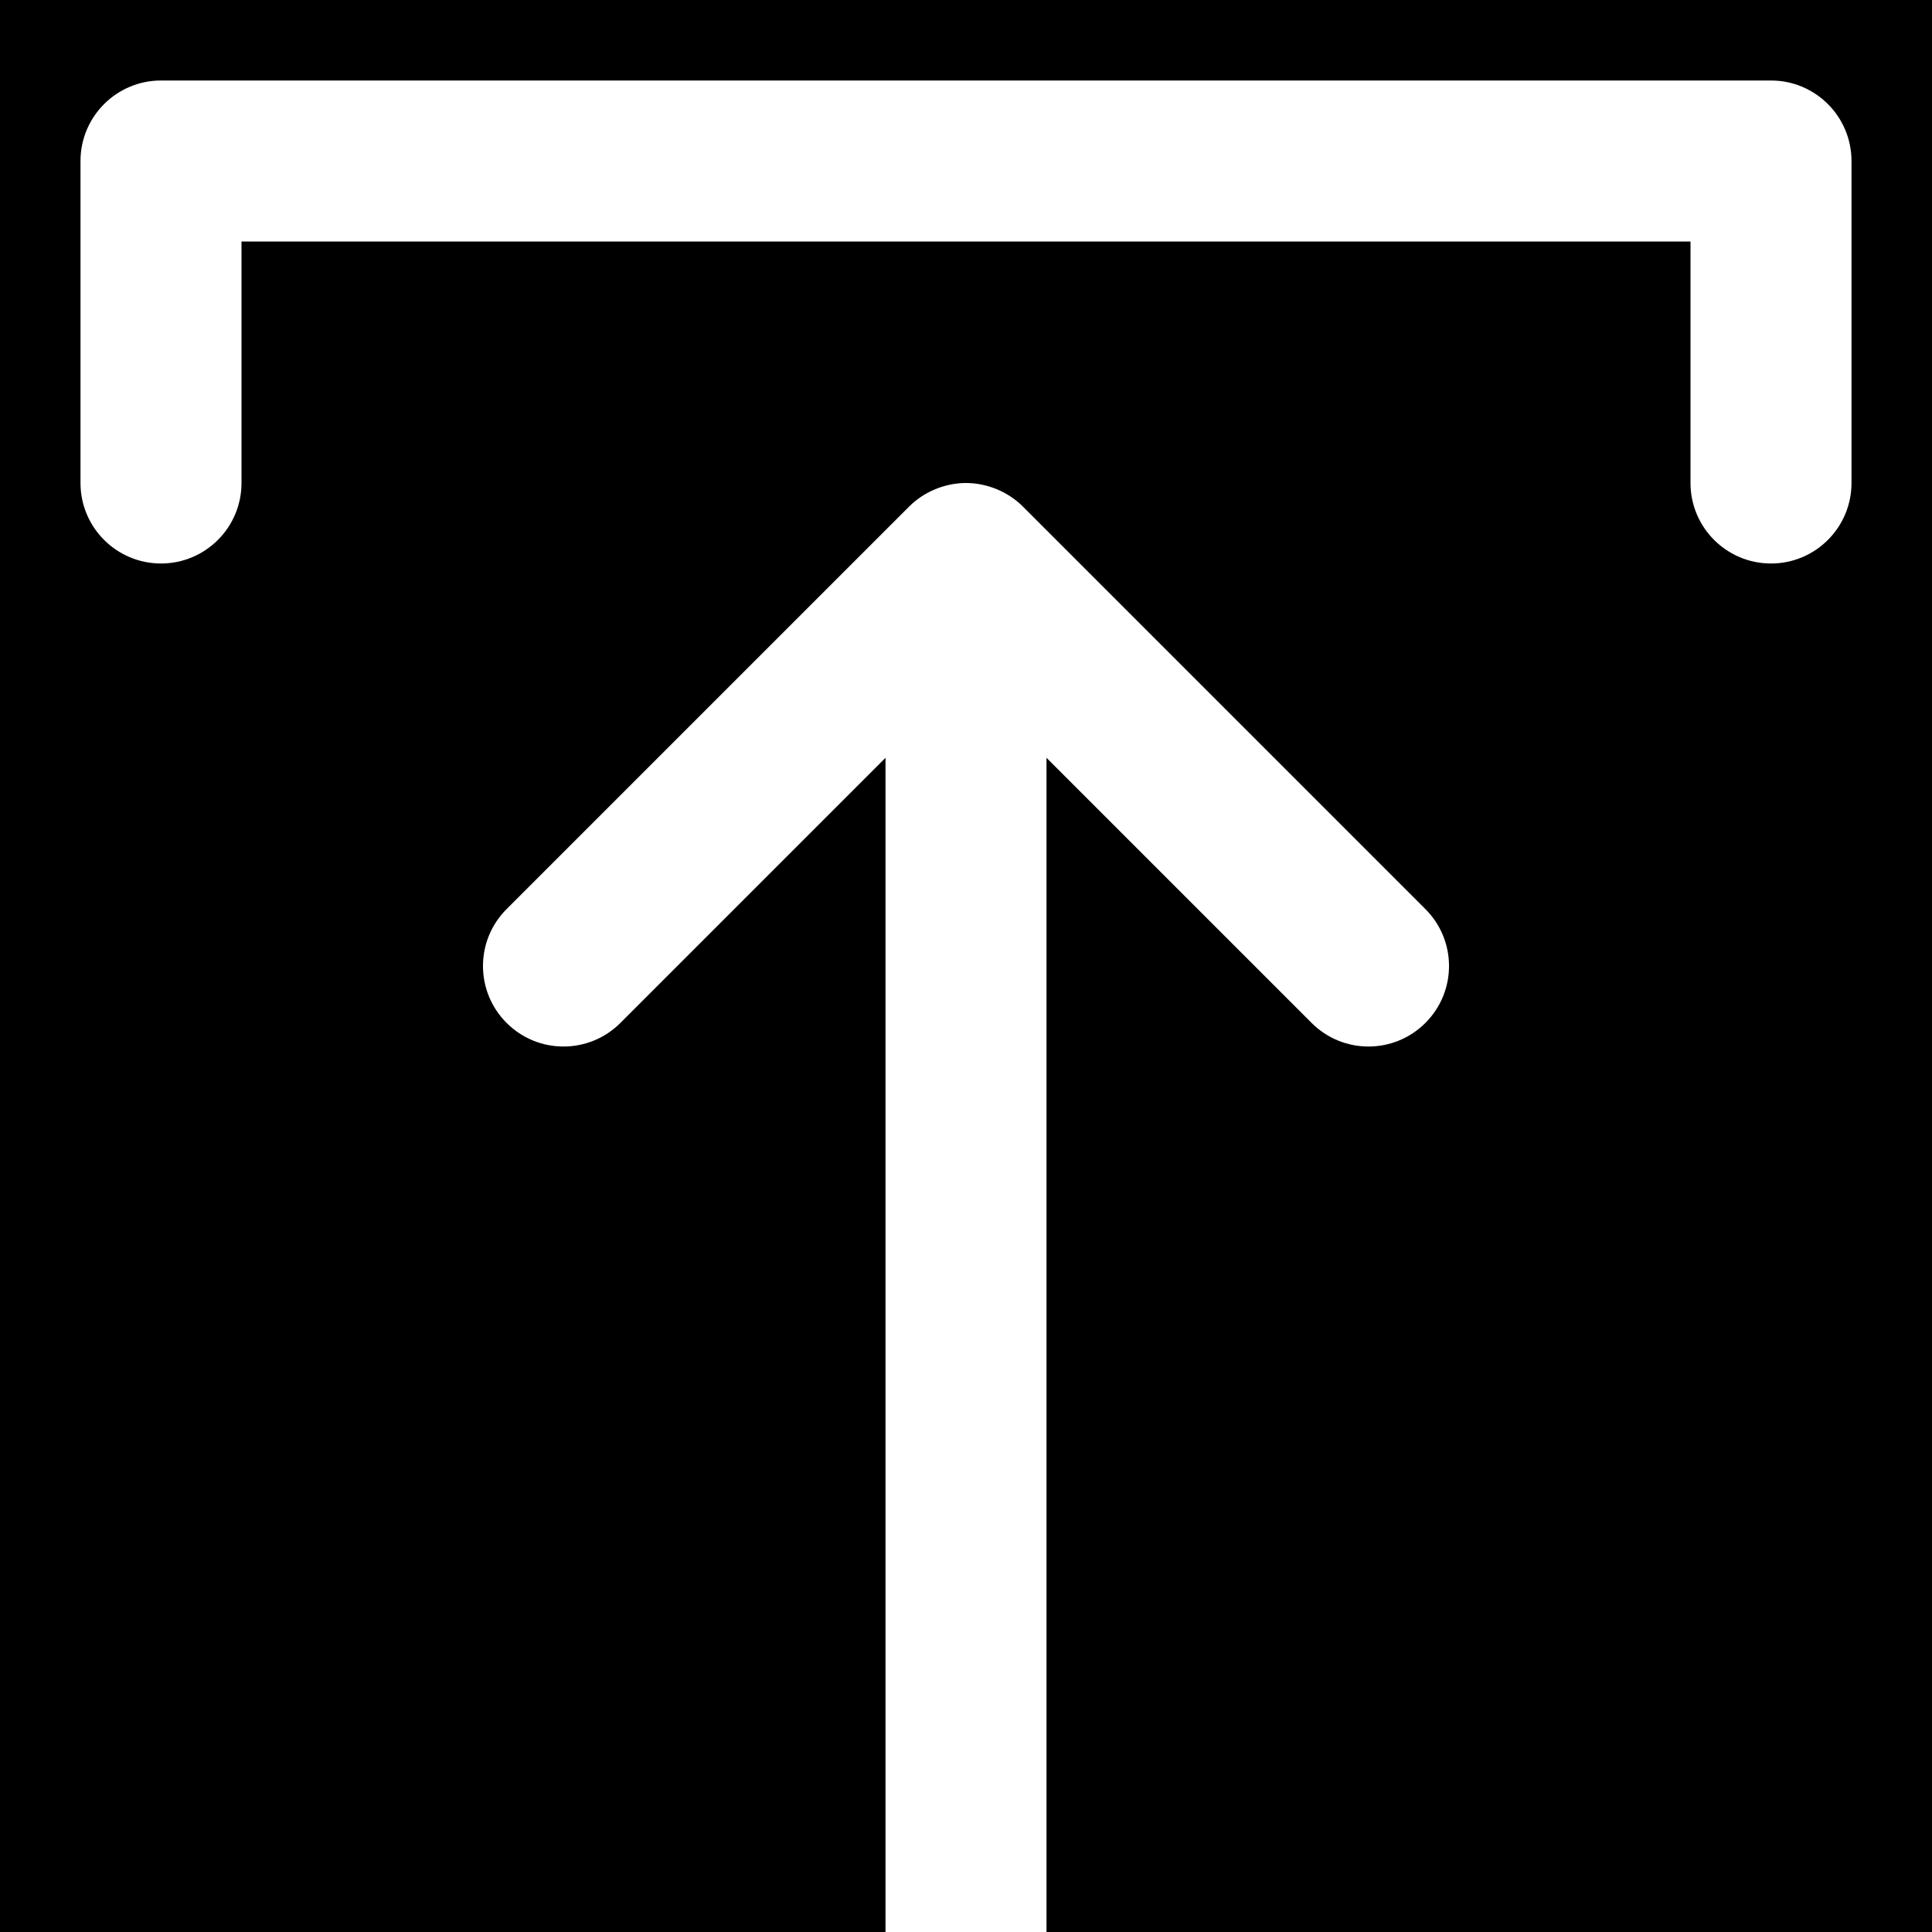
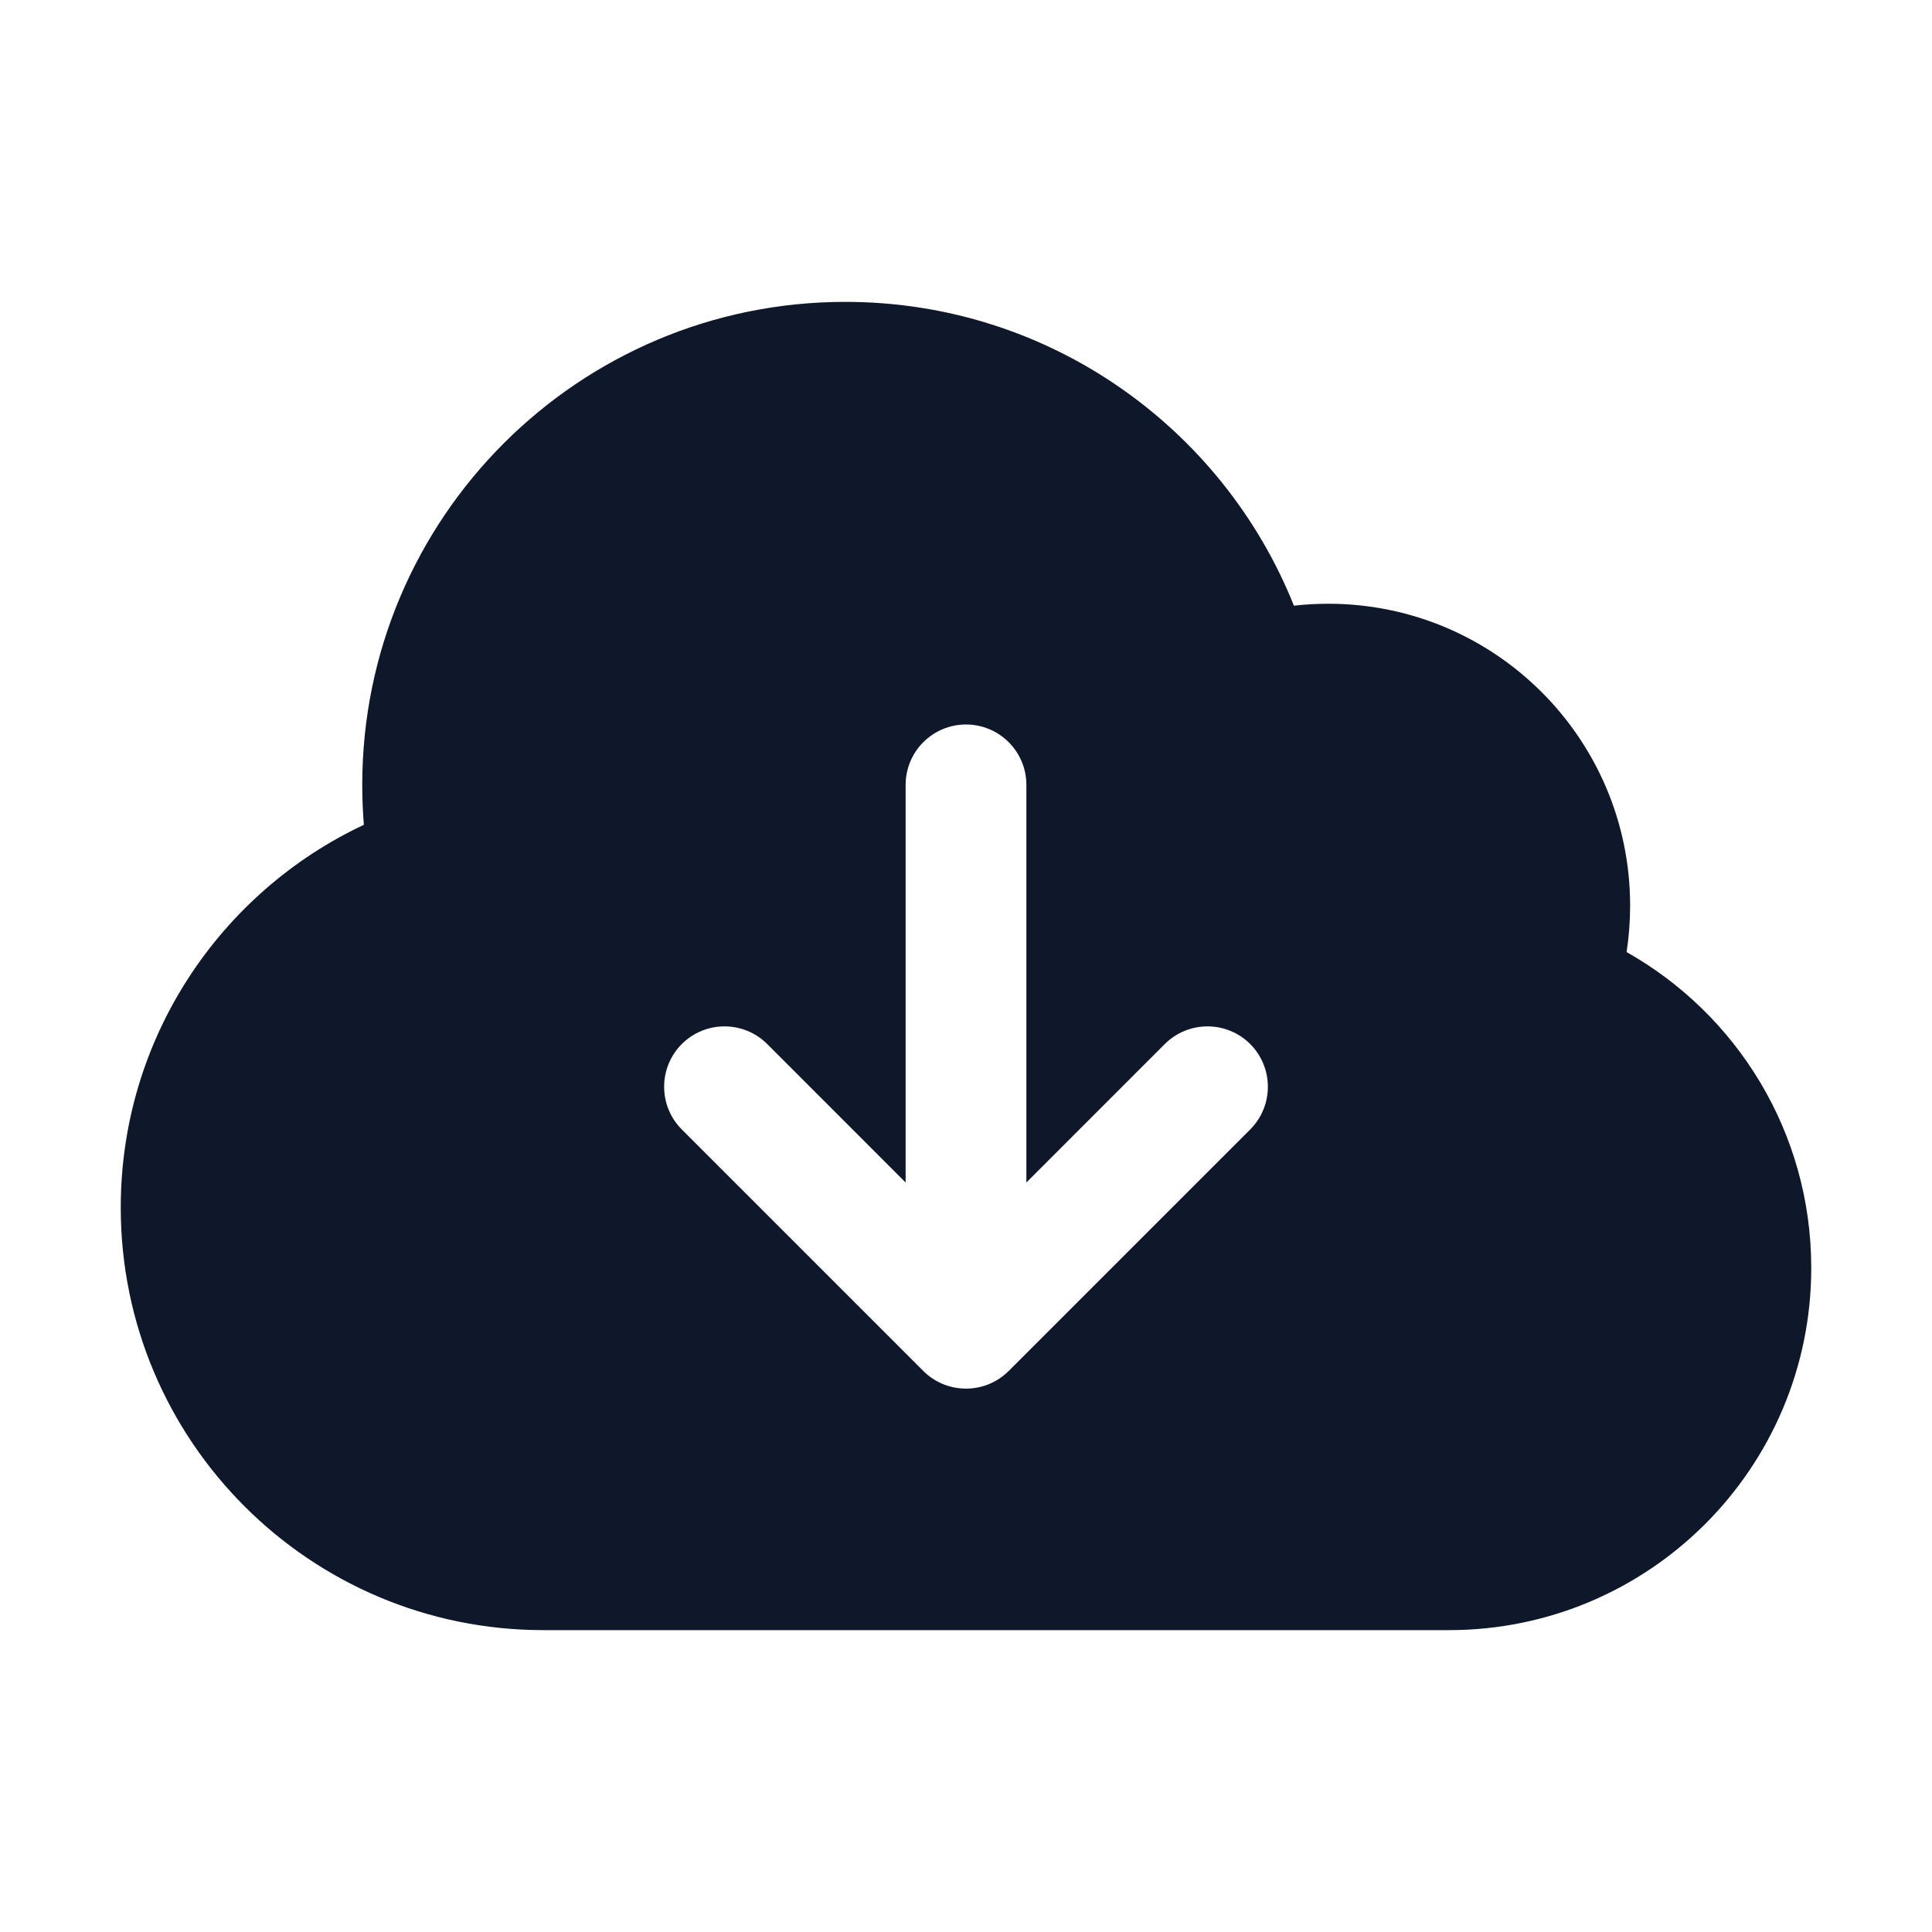
- <svg xmlns="http://www.w3.org/2000/svg" fill="#000000" height="800px" width="800px" version="1.1" id="Layer_1" viewBox="0 0 512 512" xml:space="preserve">
-   <g>
-     <g>
-       <path d="M0,0v512h234.667V200.832l-70.251,70.251c-8.341,8.341-21.824,8.341-30.165,0s-8.341-21.824,0-30.165l106.667-106.667    c1.963-1.963,4.309-3.52,6.933-4.608c2.603-1.067,5.376-1.643,8.149-1.643s5.547,0.576,8.149,1.643    c2.624,1.088,4.971,2.645,6.933,4.608l106.667,106.667c8.341,8.341,8.341,21.824,0,30.165s-21.824,8.341-30.165,0l-70.251-70.251    V512H512V0H0z M469.334,149.333C457.558,149.333,448,139.776,448,128V64H64v64c0,11.776-9.557,21.333-21.333,21.333    S21.333,139.776,21.333,128V42.667c0-11.776,9.557-21.333,21.333-21.333h426.667c11.776,0,21.333,9.557,21.333,21.333V128h0.001    C490.667,139.776,481.11,149.333,469.334,149.333z" />
-     </g>
-   </g>
+ <svg xmlns="http://www.w3.org/2000/svg" width="48" height="48" viewBox="0 0 48 48" fill="none">
+   <path fill-rule="evenodd" clip-rule="evenodd" d="M21 7.5C14.373 7.5 9 12.873 9 19.5C9 19.834 9.014 20.165 9.04 20.492C5.473 22.168 3 25.794 3 30C3 35.799 7.701 40.5 13.5 40.5H36C40.971 40.5 45 36.471 45 31.5C45 28.131 43.149 25.196 40.412 23.654C40.47 23.277 40.5 22.892 40.5 22.5C40.5 18.358 37.142 15 33 15C32.712 15 32.427 15.016 32.147 15.048C30.379 10.626 26.056 7.5 21 7.5ZM25.5 19.5C25.5 18.672 24.828 18 24 18C23.172 18 22.5 18.672 22.5 19.5V29.379L19.061 25.939C18.475 25.354 17.525 25.354 16.939 25.939C16.354 26.525 16.354 27.475 16.939 28.061L22.939 34.061C23.525 34.646 24.475 34.646 25.061 34.061L31.061 28.061C31.646 27.475 31.646 26.525 31.061 25.939C30.475 25.354 29.525 25.354 28.939 25.939L25.5 29.379V19.5Z" fill="#0F172A" />
</svg>
